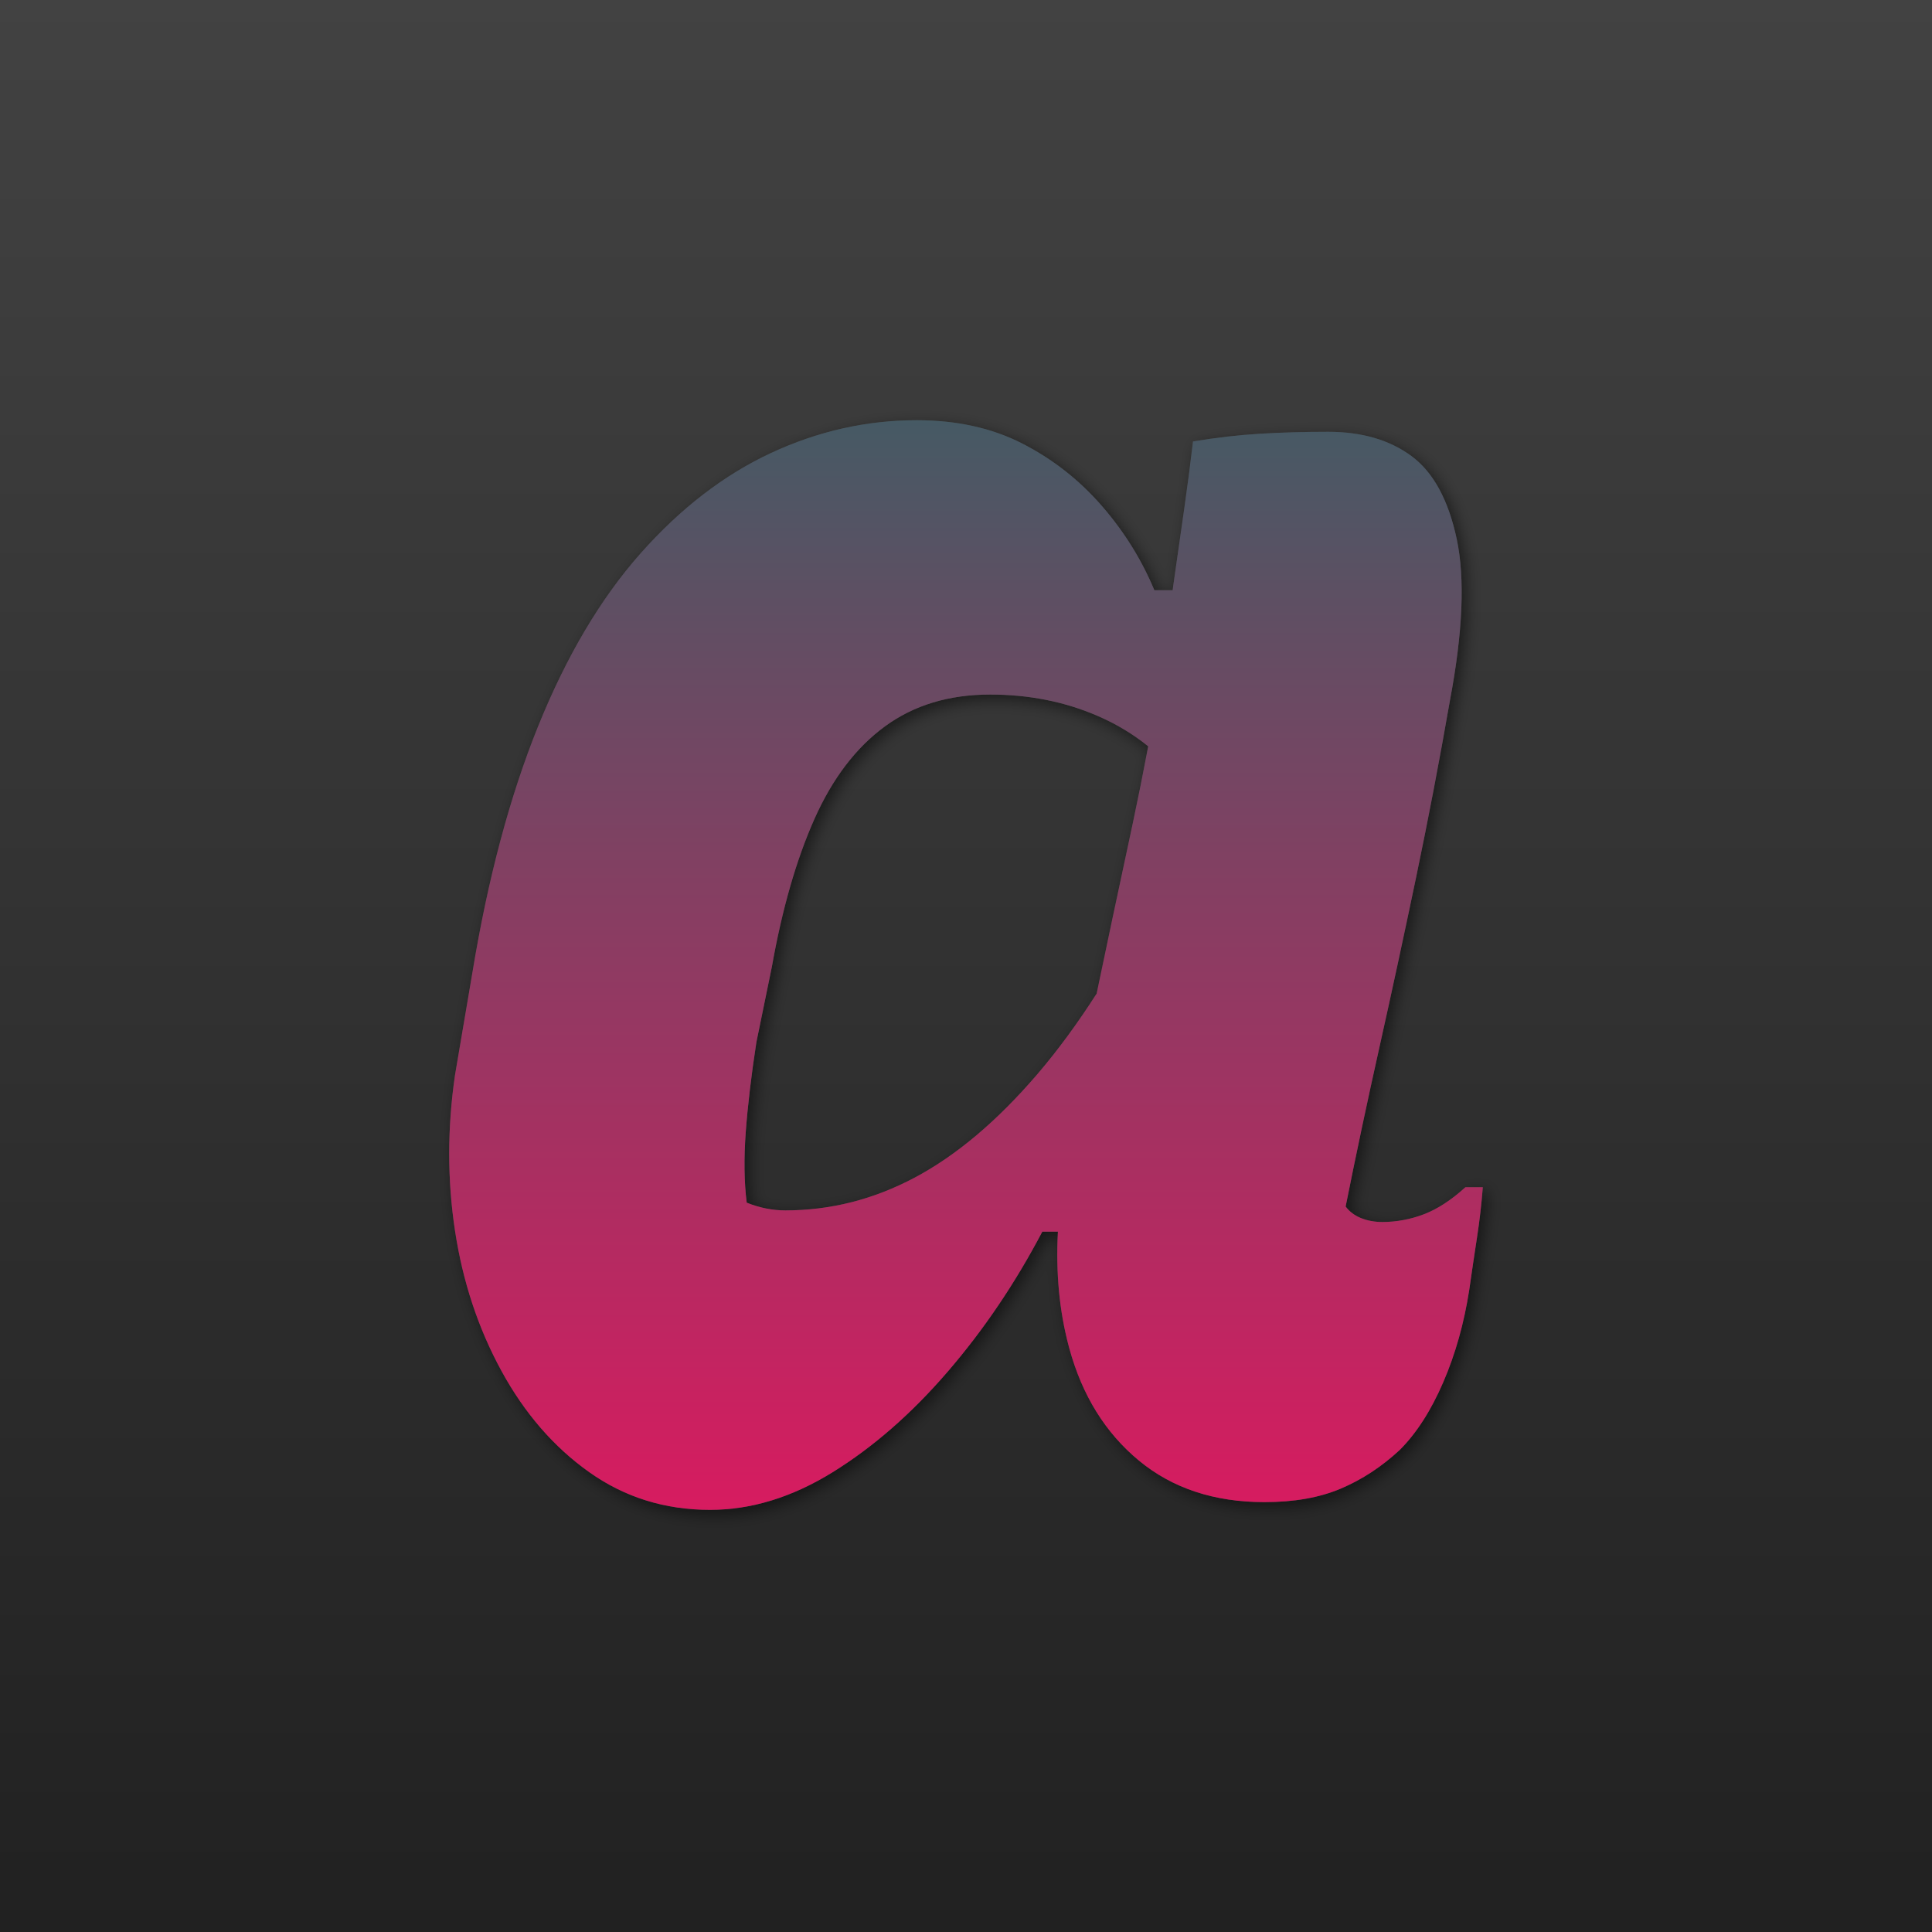
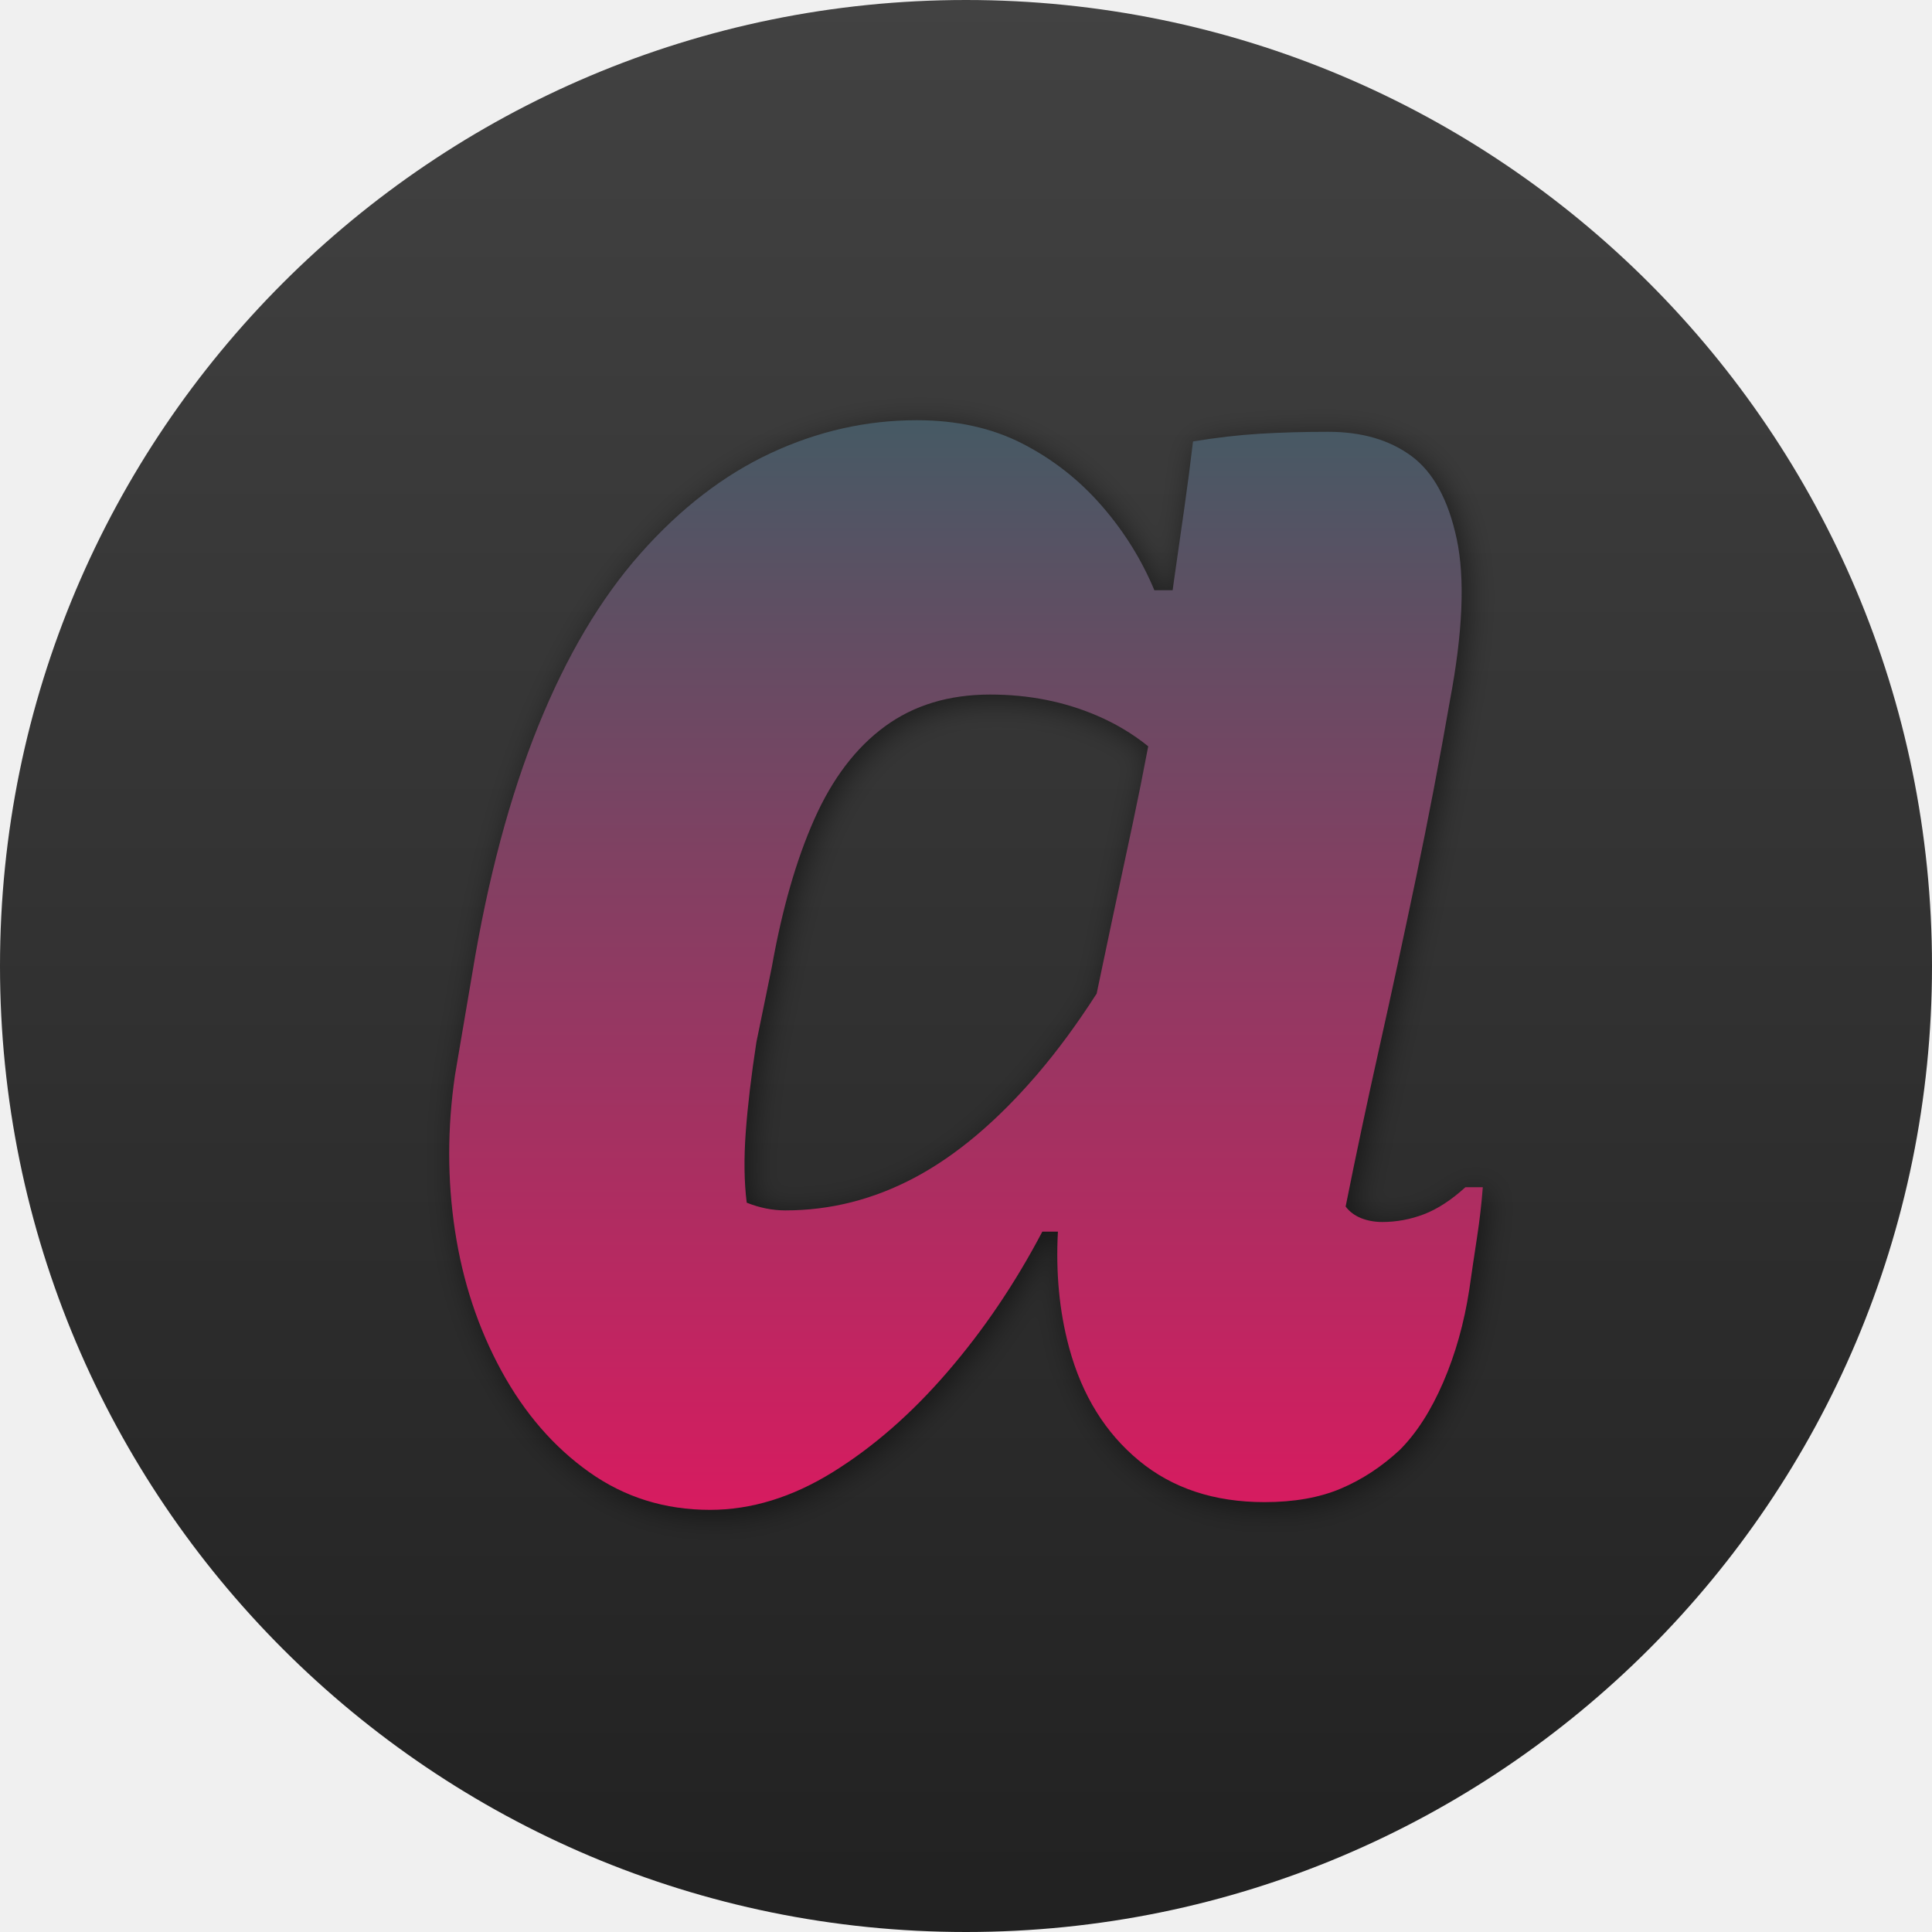
<svg xmlns="http://www.w3.org/2000/svg" xmlns:xlink="http://www.w3.org/1999/xlink" width="800" height="800" viewBox="0 0 800 800" version="1.1">
  <defs>
-     <linearGradient x1="50%" y1="0%" x2="50%" y2="100%" id="linearGradient-1">
+     <circle id="path-1" cx="400" cy="400" r="400" />
+     <linearGradient x1="50%" y1="0%" x2="50%" y2="100%" id="linearGradient-3">
      <stop stop-color="#424242" offset="0%" />
      <stop stop-color="#212121" offset="100%" />
    </linearGradient>
-     <linearGradient x1="50%" y1="0%" x2="50%" y2="100%" id="linearGradient-2">
+     <linearGradient x1="50%" y1="0%" x2="50%" y2="100%" id="linearGradient-4">
      <stop stop-color="#455A64" offset="0%" />
      <stop stop-color="#D81B60" offset="100%" />
    </linearGradient>
-     <path d="M294,625.2 C311.067,625.2 328,620 344.8,609.6 C361.6,599.2 377.467,585.333 392.4,568 C407.333,550.667 420.4,531.333 431.6,510 L431.6,510 L438.063,510 L438.043,510.367 C437.166,527.16 438.663,542.84 442.532,557.408 L442.8,558.4 C448.133,577.867 457.733,593.333 471.6,604.8 C485.467,616.267 502.8,622 523.6,622 C535.867,622 546.4,620.133 555.2,616.4 C564,612.667 572.133,607.333 579.6,600.4 C586.533,593.467 592.533,584.133 597.6,572.4 C602.667,560.667 606.267,547.867 608.4,534 C609.467,526.533 610.533,519.333 611.6,512.4 C612.667,505.467 613.467,498.533 614,491.6 L614,491.6 L606.8,491.6 C600.933,496.933 595.2,500.667 589.6,502.8 C584,504.933 578.267,506 572.4,506 C569.2,506 566.267,505.467 563.6,504.4 C560.933,503.333 558.8,501.733 557.2,499.6 C561.467,478.267 566.133,456.267 571.2,433.6 C576.267,410.933 581.333,387.467 586.4,363.2 C591.467,338.933 596.133,314.533 600.4,290 C605.733,261.733 606.667,239.467 603.2,223.2 C599.733,206.933 593.467,195.467 584.4,188.8 C575.333,182.133 563.867,178.8 550,178.8 C539.867,178.8 530.4,179.067 521.6,179.6 C512.8,180.133 503.6,181.2 494,182.8 C492.933,191.867 491.733,201.067 490.4,210.4 L490.4,210.4 L486.4,238.4 C486.233,239.567 486.069,240.735 485.906,241.906 L485.565,244.4 L478,244.4 C472.811,231.946 465.728,220.502 456.752,210.067 L456,209.2 C446.667,198.533 435.733,190 423.2,183.6 C410.667,177.2 396.133,174 379.6,174 C358.8,174 338.667,178.533 319.2,187.6 C299.733,196.667 281.733,210.533 265.2,229.2 C248.667,247.867 234.533,271.733 222.8,300.8 C211.067,329.867 202,363.867 195.6,402.8 L195.6,402.8 L188.4,445.2 C185.2,467.067 185.2,488.533 188.4,509.6 C191.6,530.667 198,550 207.6,567.6 C217.2,585.2 229.333,599.2 244,609.6 C258.667,620 275.333,625.2 294,625.2 Z M325.2,501.2 C322.533,501.2 319.867,500.933 317.2,500.4 C314.533,499.867 311.867,499.067 309.2,498 C308.133,489.467 308,479.733 308.8,468.8 C309.6,457.867 311.067,445.467 313.2,431.6 L313.2,431.6 L319.6,400.4 C323.867,376.4 329.733,356 337.2,339.2 C344.667,322.4 354.4,309.6 366.4,300.8 C378.4,292 392.933,287.6 410,287.6 C426,287.6 440.8,290.533 454.4,296.4 C462.016,299.685 468.921,303.807 475.116,308.765 L475.449,309.035 L475.397,309.312 C473.379,320.002 471.268,330.529 469.064,340.895 L468.4,344 C463.067,368.8 457.867,393.333 452.8,417.6 L454.088,411.442 L453.969,411.627 C446.096,423.878 438.094,434.773 429.963,444.31 L429.2,445.2 C412.667,464.4 395.867,478.533 378.8,487.6 C361.733,496.667 343.867,501.2 325.2,501.2 Z" id="path-3" />
-     <filter x="-1.9%" y="-1.8%" width="104.7%" height="104.4%" filterUnits="objectBoundingBox" id="filter-4">
+     <path d="M294,625.2 C311.067,625.2 328,620 344.8,609.6 C361.6,599.2 377.467,585.333 392.4,568 C407.333,550.667 420.4,531.333 431.6,510 L431.6,510 L438.063,510 L438.043,510.367 C437.166,527.16 438.663,542.84 442.532,557.408 L442.8,558.4 C448.133,577.867 457.733,593.333 471.6,604.8 C485.467,616.267 502.8,622 523.6,622 C535.867,622 546.4,620.133 555.2,616.4 C564,612.667 572.133,607.333 579.6,600.4 C586.533,593.467 592.533,584.133 597.6,572.4 C602.667,560.667 606.267,547.867 608.4,534 C609.467,526.533 610.533,519.333 611.6,512.4 C612.667,505.467 613.467,498.533 614,491.6 L614,491.6 L606.8,491.6 C600.933,496.933 595.2,500.667 589.6,502.8 C584,504.933 578.267,506 572.4,506 C569.2,506 566.267,505.467 563.6,504.4 C560.933,503.333 558.8,501.733 557.2,499.6 C561.467,478.267 566.133,456.267 571.2,433.6 C576.267,410.933 581.333,387.467 586.4,363.2 C591.467,338.933 596.133,314.533 600.4,290 C605.733,261.733 606.667,239.467 603.2,223.2 C599.733,206.933 593.467,195.467 584.4,188.8 C575.333,182.133 563.867,178.8 550,178.8 C539.867,178.8 530.4,179.067 521.6,179.6 C512.8,180.133 503.6,181.2 494,182.8 C492.933,191.867 491.733,201.067 490.4,210.4 L490.4,210.4 L486.4,238.4 C486.233,239.567 486.069,240.735 485.906,241.906 L485.565,244.4 L478,244.4 C472.811,231.946 465.728,220.502 456.752,210.067 L456,209.2 C446.667,198.533 435.733,190 423.2,183.6 C410.667,177.2 396.133,174 379.6,174 C358.8,174 338.667,178.533 319.2,187.6 C299.733,196.667 281.733,210.533 265.2,229.2 C248.667,247.867 234.533,271.733 222.8,300.8 C211.067,329.867 202,363.867 195.6,402.8 L195.6,402.8 L188.4,445.2 C185.2,467.067 185.2,488.533 188.4,509.6 C191.6,530.667 198,550 207.6,567.6 C217.2,585.2 229.333,599.2 244,609.6 C258.667,620 275.333,625.2 294,625.2 Z M325.2,501.2 C322.533,501.2 319.867,500.933 317.2,500.4 C314.533,499.867 311.867,499.067 309.2,498 C308.133,489.467 308,479.733 308.8,468.8 C309.6,457.867 311.067,445.467 313.2,431.6 L313.2,431.6 L319.6,400.4 C323.867,376.4 329.733,356 337.2,339.2 C344.667,322.4 354.4,309.6 366.4,300.8 C378.4,292 392.933,287.6 410,287.6 C426,287.6 440.8,290.533 454.4,296.4 C462.016,299.685 468.921,303.807 475.116,308.765 L475.449,309.035 L475.397,309.312 C473.379,320.002 471.268,330.529 469.064,340.895 L468.4,344 C463.067,368.8 457.867,393.333 452.8,417.6 L454.088,411.442 L453.969,411.627 C446.096,423.878 438.094,434.773 429.963,444.31 L429.2,445.2 C412.667,464.4 395.867,478.533 378.8,487.6 C361.733,496.667 343.867,501.2 325.2,501.2 Z" id="path-5" />
+     <filter x="-4%" y="-3.8%" width="108.9%" height="108.4%" filterUnits="objectBoundingBox" id="filter-6">
      <feOffset dx="2" dy="2" in="SourceAlpha" result="shadowOffsetOuter1" />
-       <feGaussianBlur stdDeviation="3" in="shadowOffsetOuter1" result="shadowBlurOuter1" />
+       <feGaussianBlur stdDeviation="6" in="shadowOffsetOuter1" result="shadowBlurOuter1" />
      <feColorMatrix values="0 0 0 0 0 0 0 0 0 0 0 0 0 0 0 0 0 0 0.5 0" type="matrix" in="shadowBlurOuter1" />
    </filter>
  </defs>
  <g id="Default-Icon" stroke="none" stroke-width="1" fill="none" fill-rule="evenodd">
-     <rect id="Icon-Background" fill="url(#linearGradient-1)" x="0" y="0" width="800" height="800" />
-     <g id="First-Initial" fill-rule="nonzero">
-       <use fill="#000" fill-opacity="1" filter="url(#filter-4)" xlink:href="#path-3" />
-       <use fill="#424242" xlink:href="#path-3" />
-       <use fill="url(#linearGradient-2)" xlink:href="#path-3" />
+     <mask id="mask-2" fill="#fff">
+       <use xlink:href="#path-1" />
+     </mask>
+     <rect id="Icon-Background" fill="url(#linearGradient-3)" mask="url(#mask-2)" x="0" y="0" width="800" height="800" />
+     <g id="a" fill-rule="nonzero" mask="url(#mask-2)">
+       <use fill="#000" fill-opacity="1" filter="url(#filter-6)" xlink:href="#path-5" />
+       <use fill="url(#linearGradient-4)" xlink:href="#path-5" />
    </g>
  </g>
</svg>
